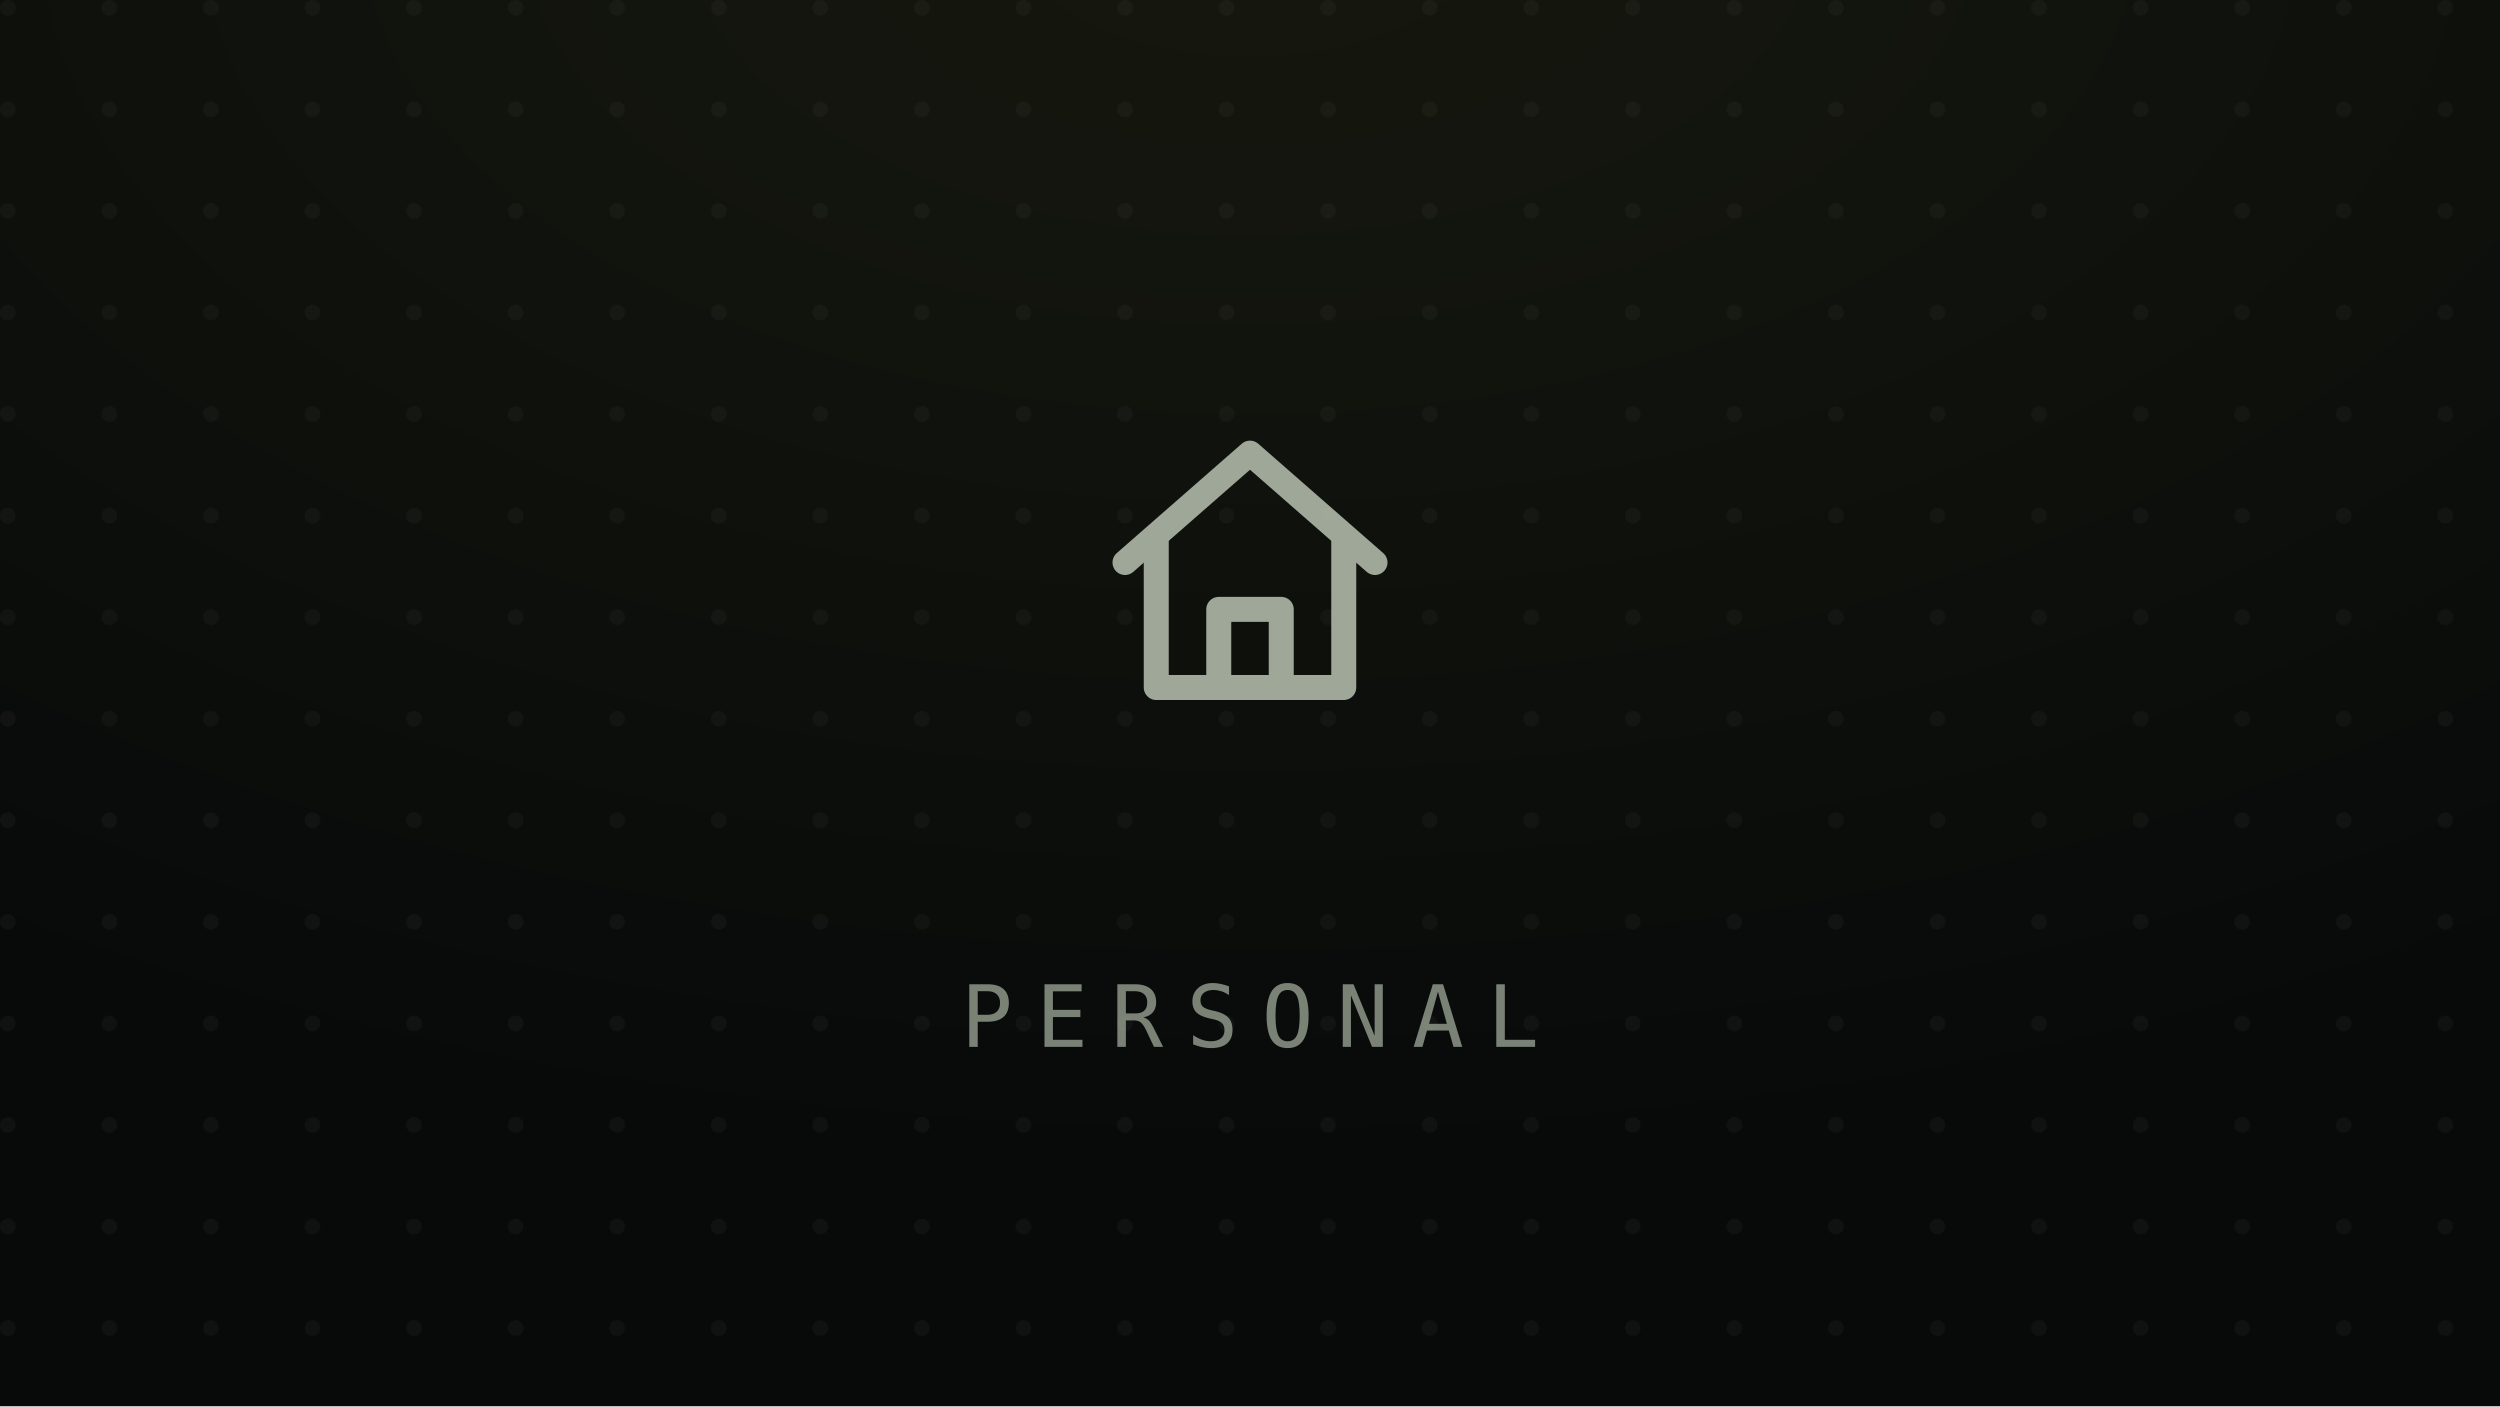
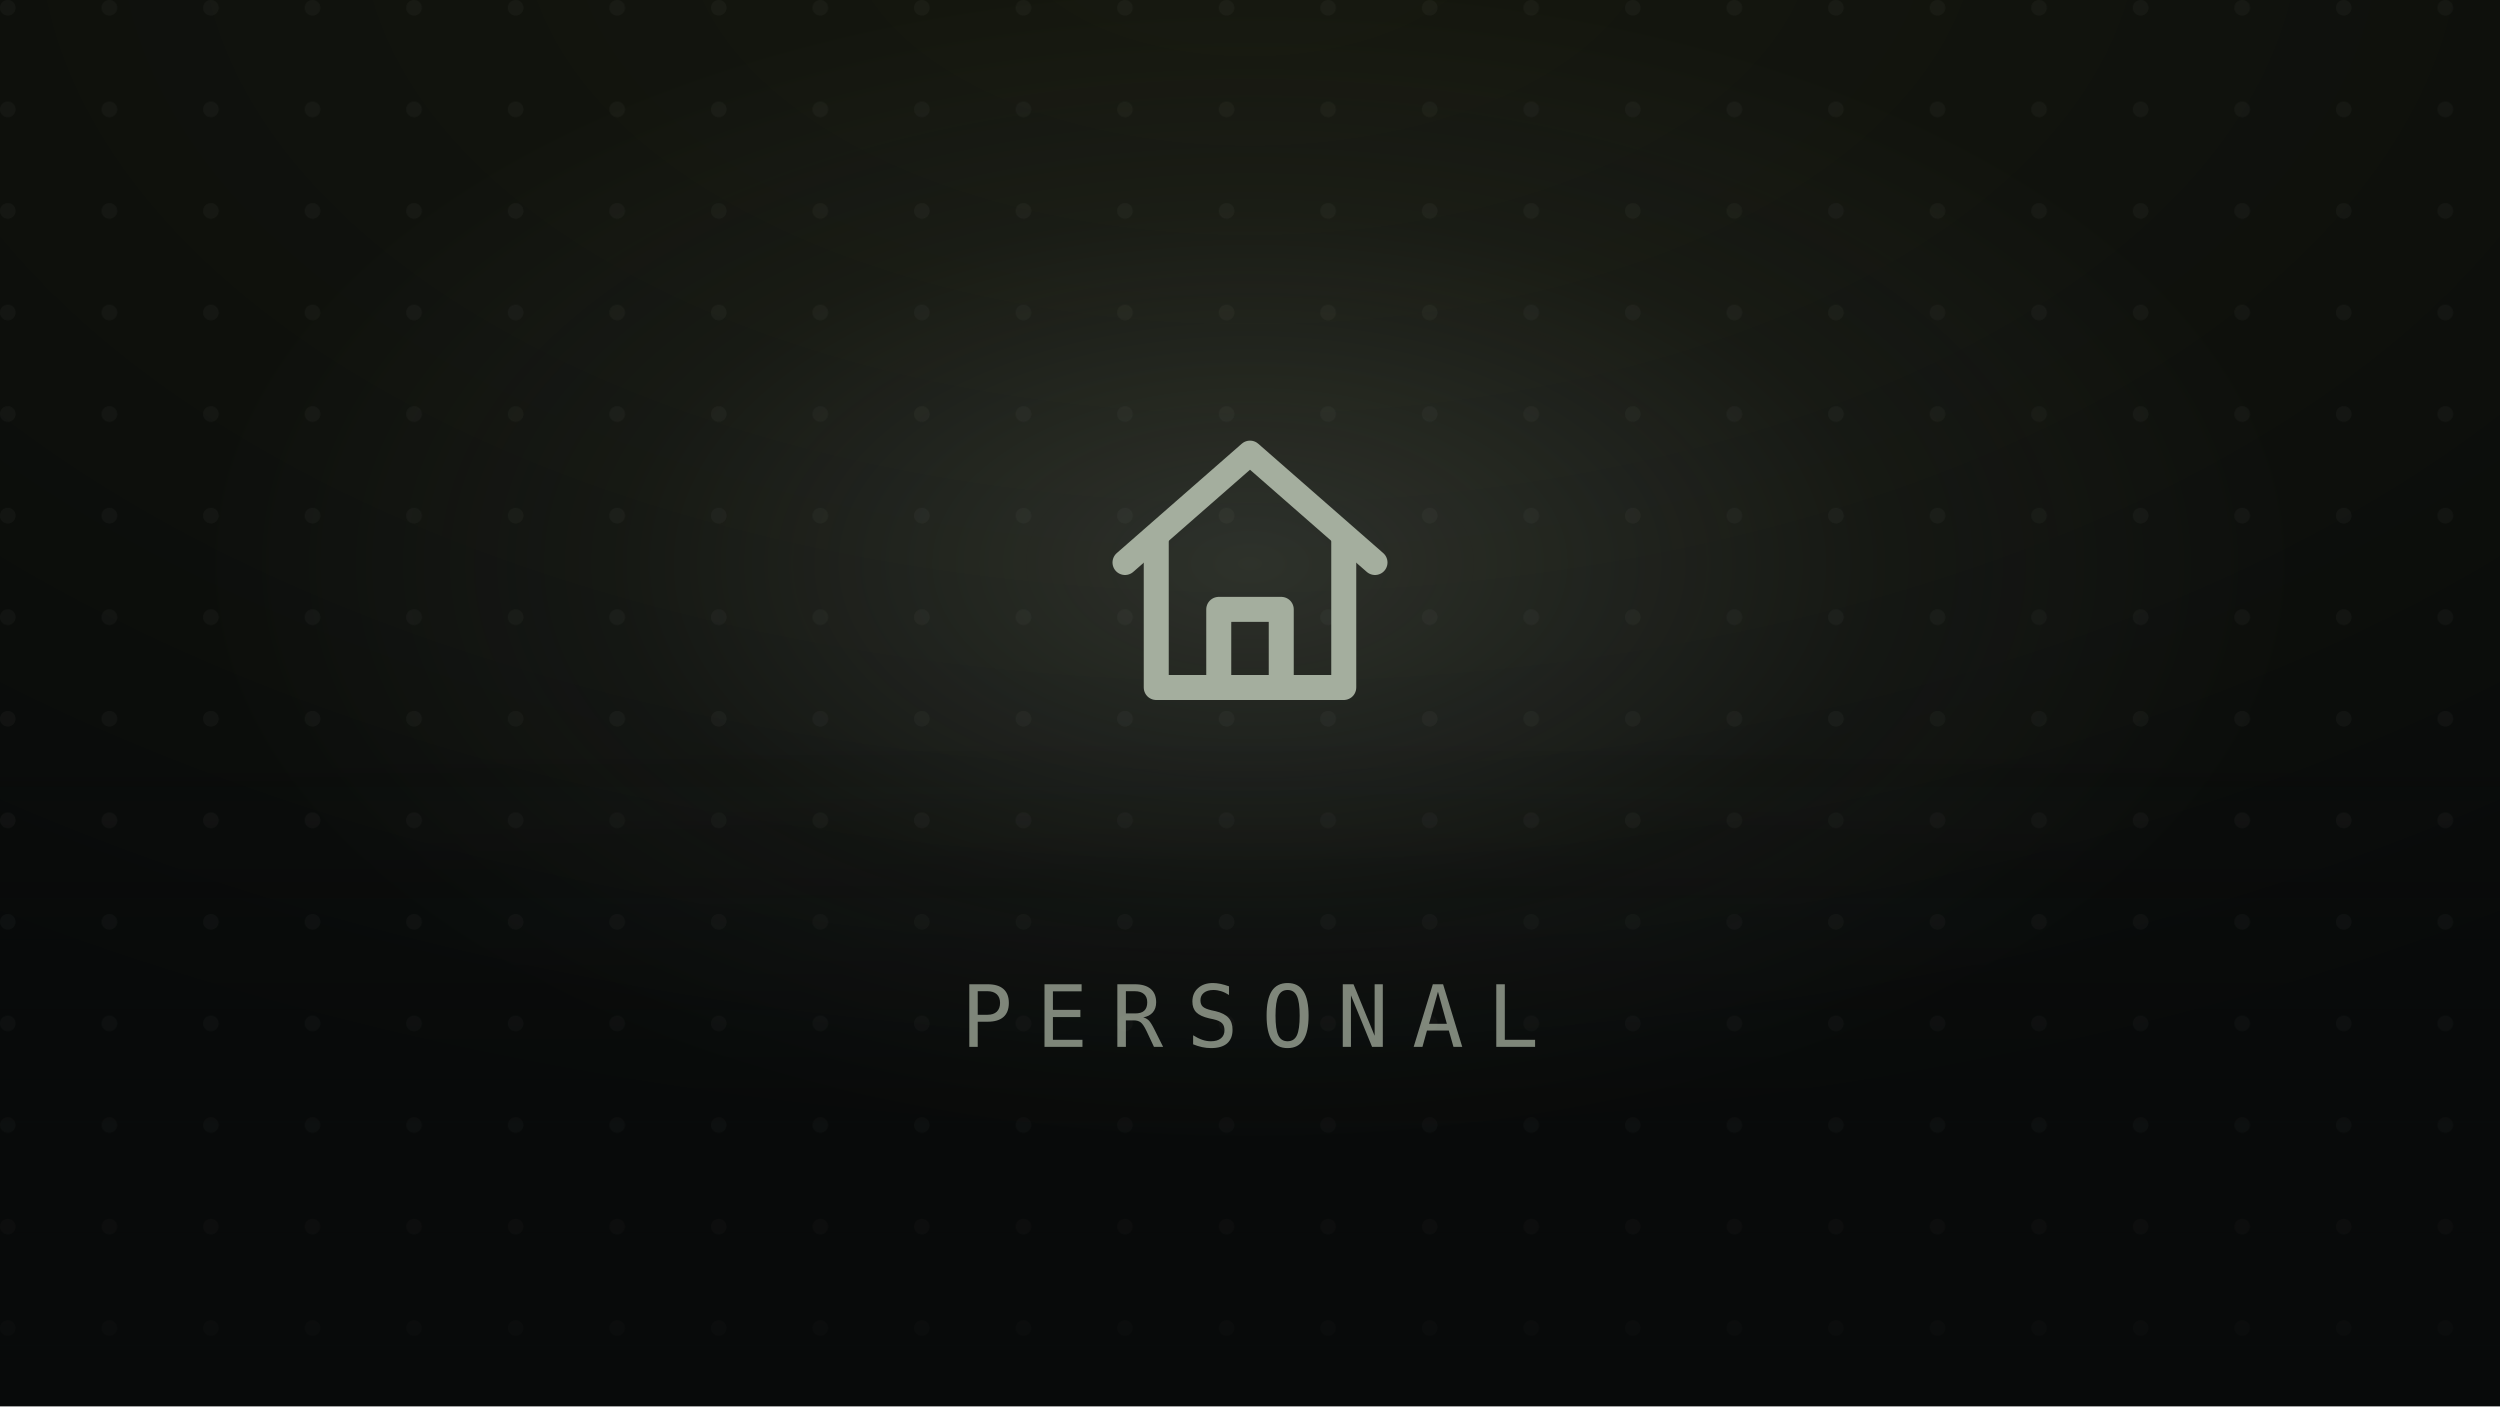
<svg xmlns="http://www.w3.org/2000/svg" viewBox="0 0 320 180" width="100%" height="100%" preserveAspectRatio="xMidYMid slice" role="img" aria-label="Personal placeholder">
  <defs>
    <radialGradient id="cg-personal2" cx="50%" cy="-6%" r="115%">
      <stop offset="0%" stop-color="#16180f" />
      <stop offset="78%" stop-color="#080a0a" />
    </radialGradient>
+     <radialGradient id="cgl-personal2" cx="50%" cy="40%" r="42%">
+       <stop offset="0%" stop-color="#aab4a4" stop-opacity="0.20" />
+       <stop offset="60%" stop-color="#aab4a4" stop-opacity="0.05" />
+       <stop offset="100%" stop-color="#aab4a4" stop-opacity="0" />
+     </radialGradient>
+     <linearGradient id="cgr-personal2" x1="0" y1="0" x2="0" y2="1">
+       <stop offset="52%" stop-color="#080a0a" stop-opacity="0" />
+       <stop offset="100%" stop-color="#080a0a" stop-opacity="0.6" />
+     </linearGradient>
    <pattern id="cd-personal2" width="13" height="13" patternUnits="userSpaceOnUse">
      <circle cx="1" cy="1" r="1" fill="#aab4a4" opacity="0.05" />
    </pattern>
  </defs>
  <rect width="320" height="180" fill="url(#cg-personal2)" />
  <rect width="320" height="180" fill="url(#cd-personal2)" />
-   <g transform="translate(136 50) scale(2)" fill="none" stroke="#aab4a4" stroke-width="1.6" stroke-linecap="round" stroke-linejoin="round" opacity="0.92">
+   <rect width="320" height="180" fill="url(#cgl-personal2)" />
+   <g transform="translate(136 50) scale(2)" fill="none" stroke="#aab4a4" stroke-width="1.6" stroke-linecap="round" stroke-linejoin="round" opacity="0.95">
    <path d="M4 11 12 4l8 7" />
    <path d="M6 9.5V19h12V9.5" />
    <path d="M10 19v-5h4v5" />
  </g>
-   <text x="160" y="134" text-anchor="middle" font-family="ui-monospace, SFMono-Regular, Menlo, monospace" font-size="11" letter-spacing="3" fill="#aab4a4" opacity="0.7">PERSONAL</text>
+   <rect width="320" height="180" fill="url(#cgr-personal2)" />
+   <text x="160" y="134" text-anchor="middle" font-family="ui-monospace, SFMono-Regular, Menlo, monospace" font-size="11" letter-spacing="3" fill="#aab4a4" opacity="0.72">PERSONAL</text>
</svg>
